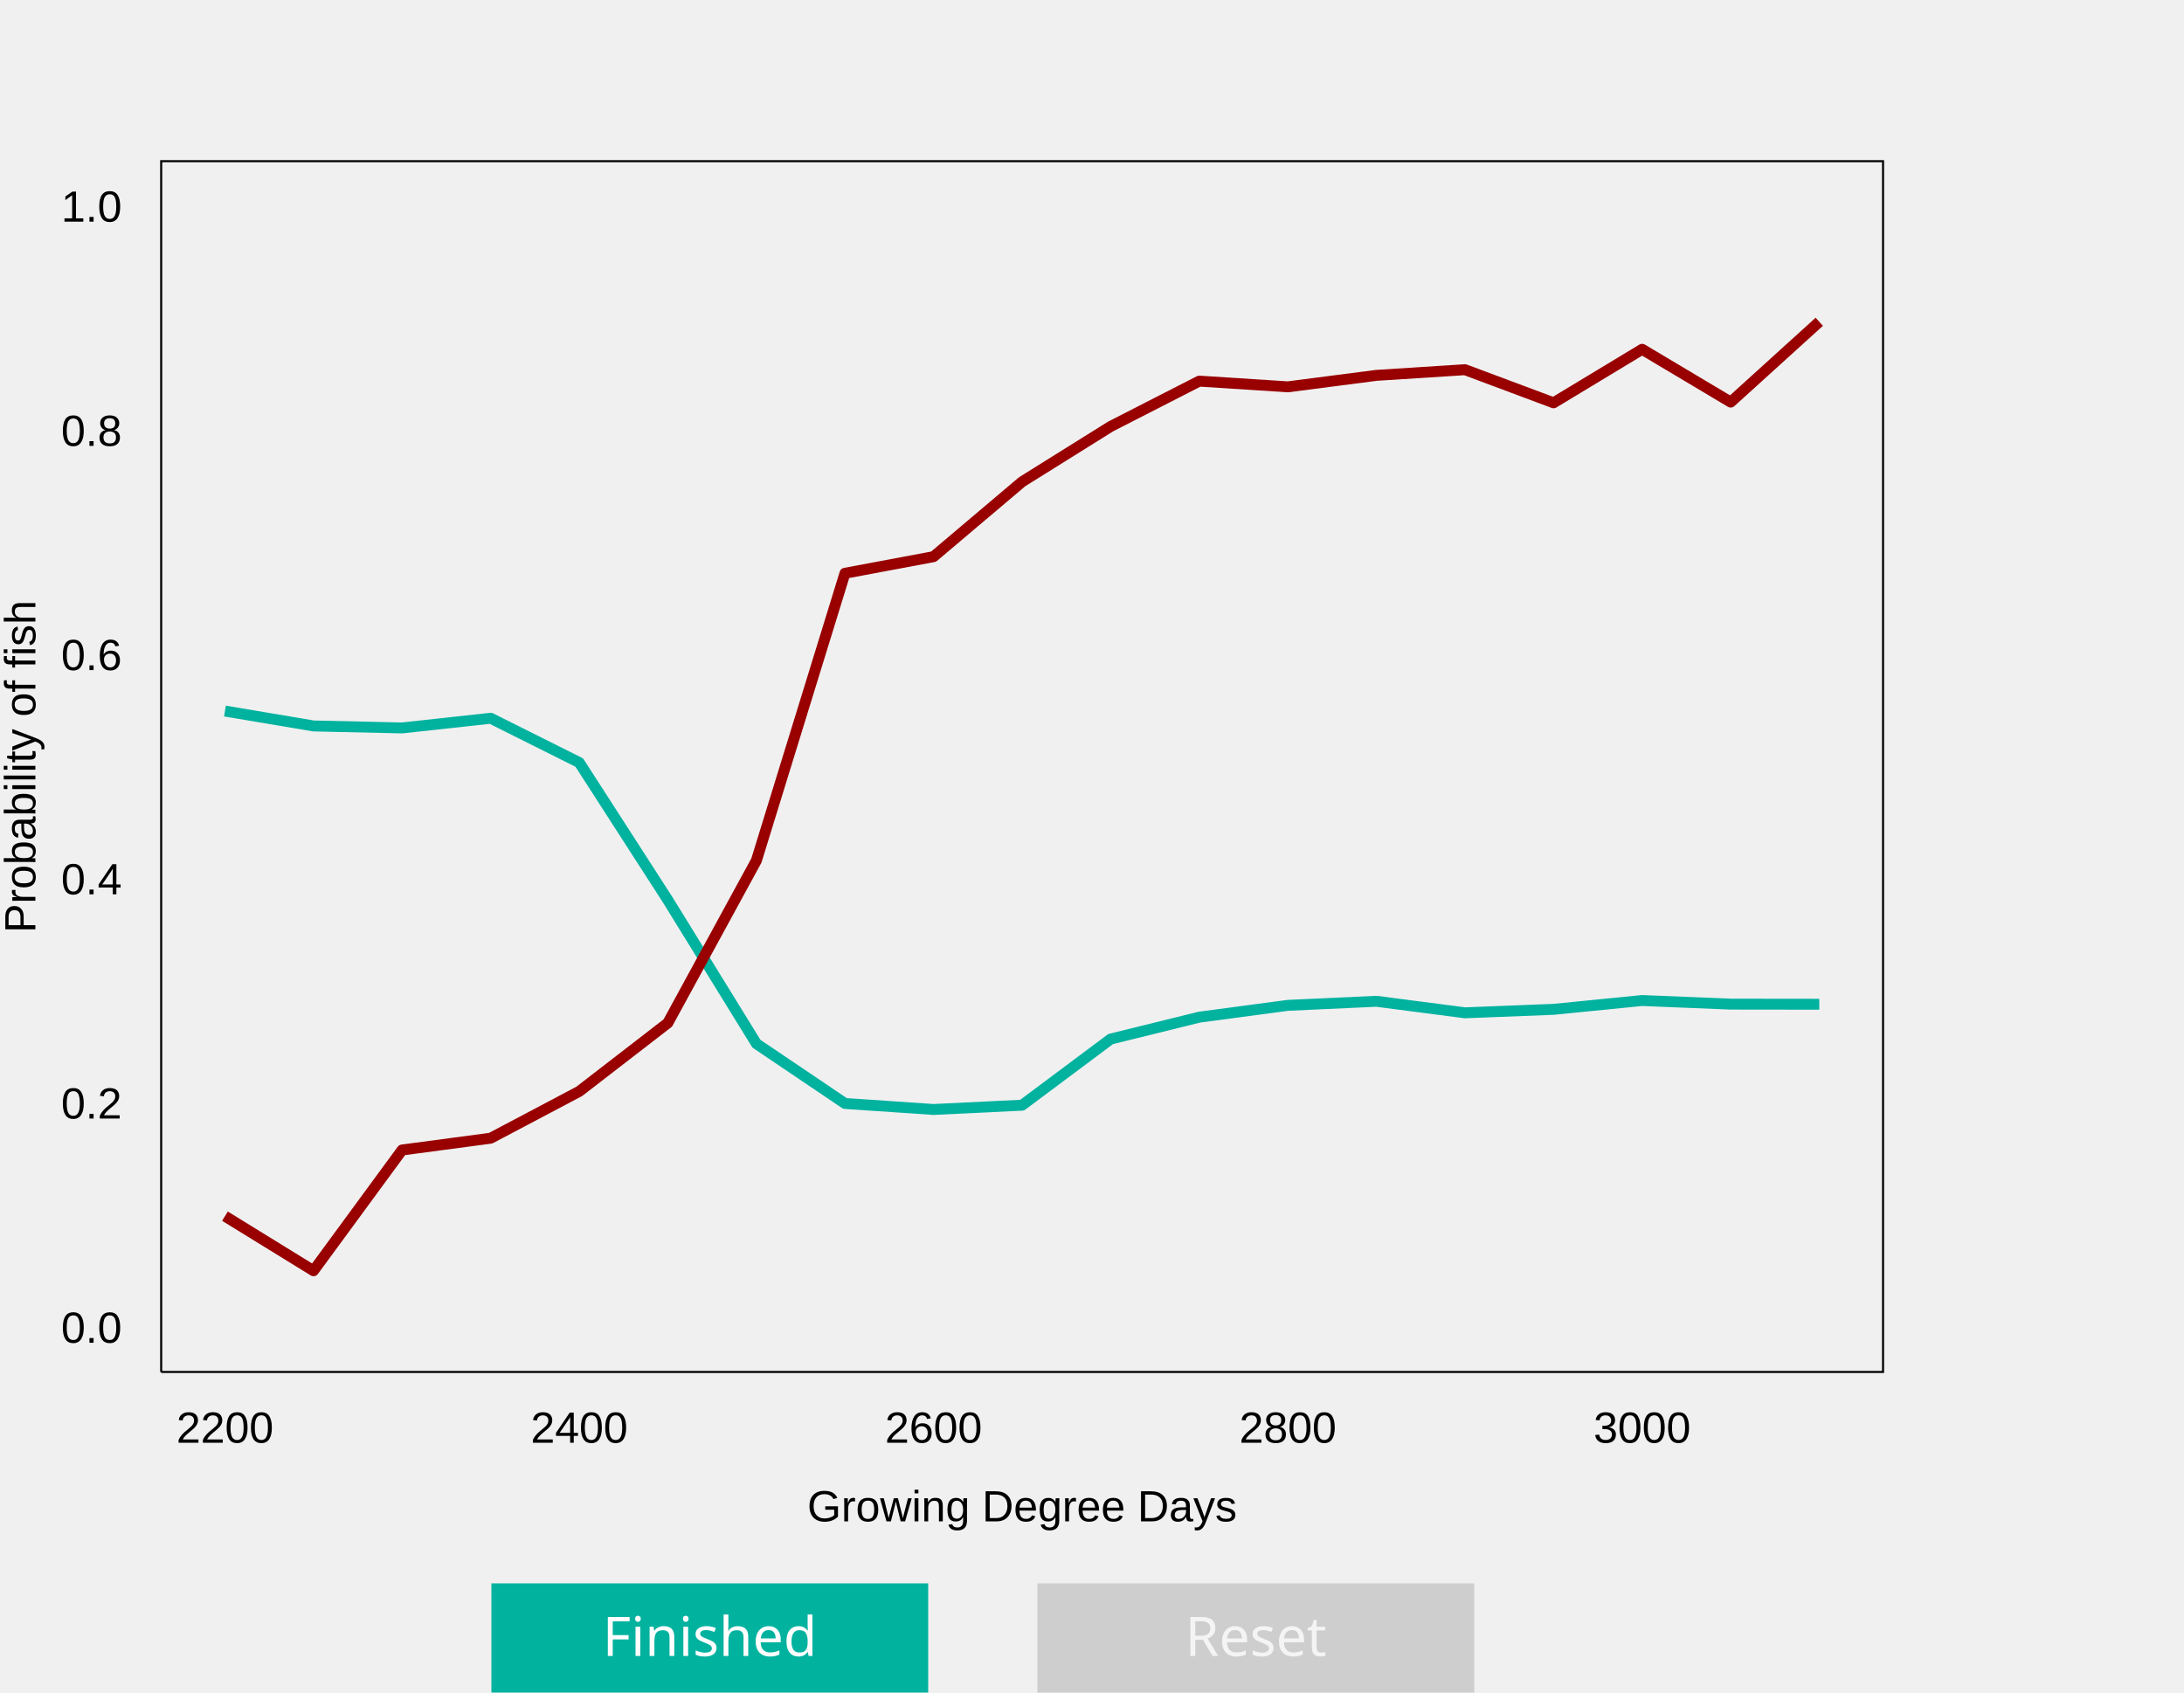
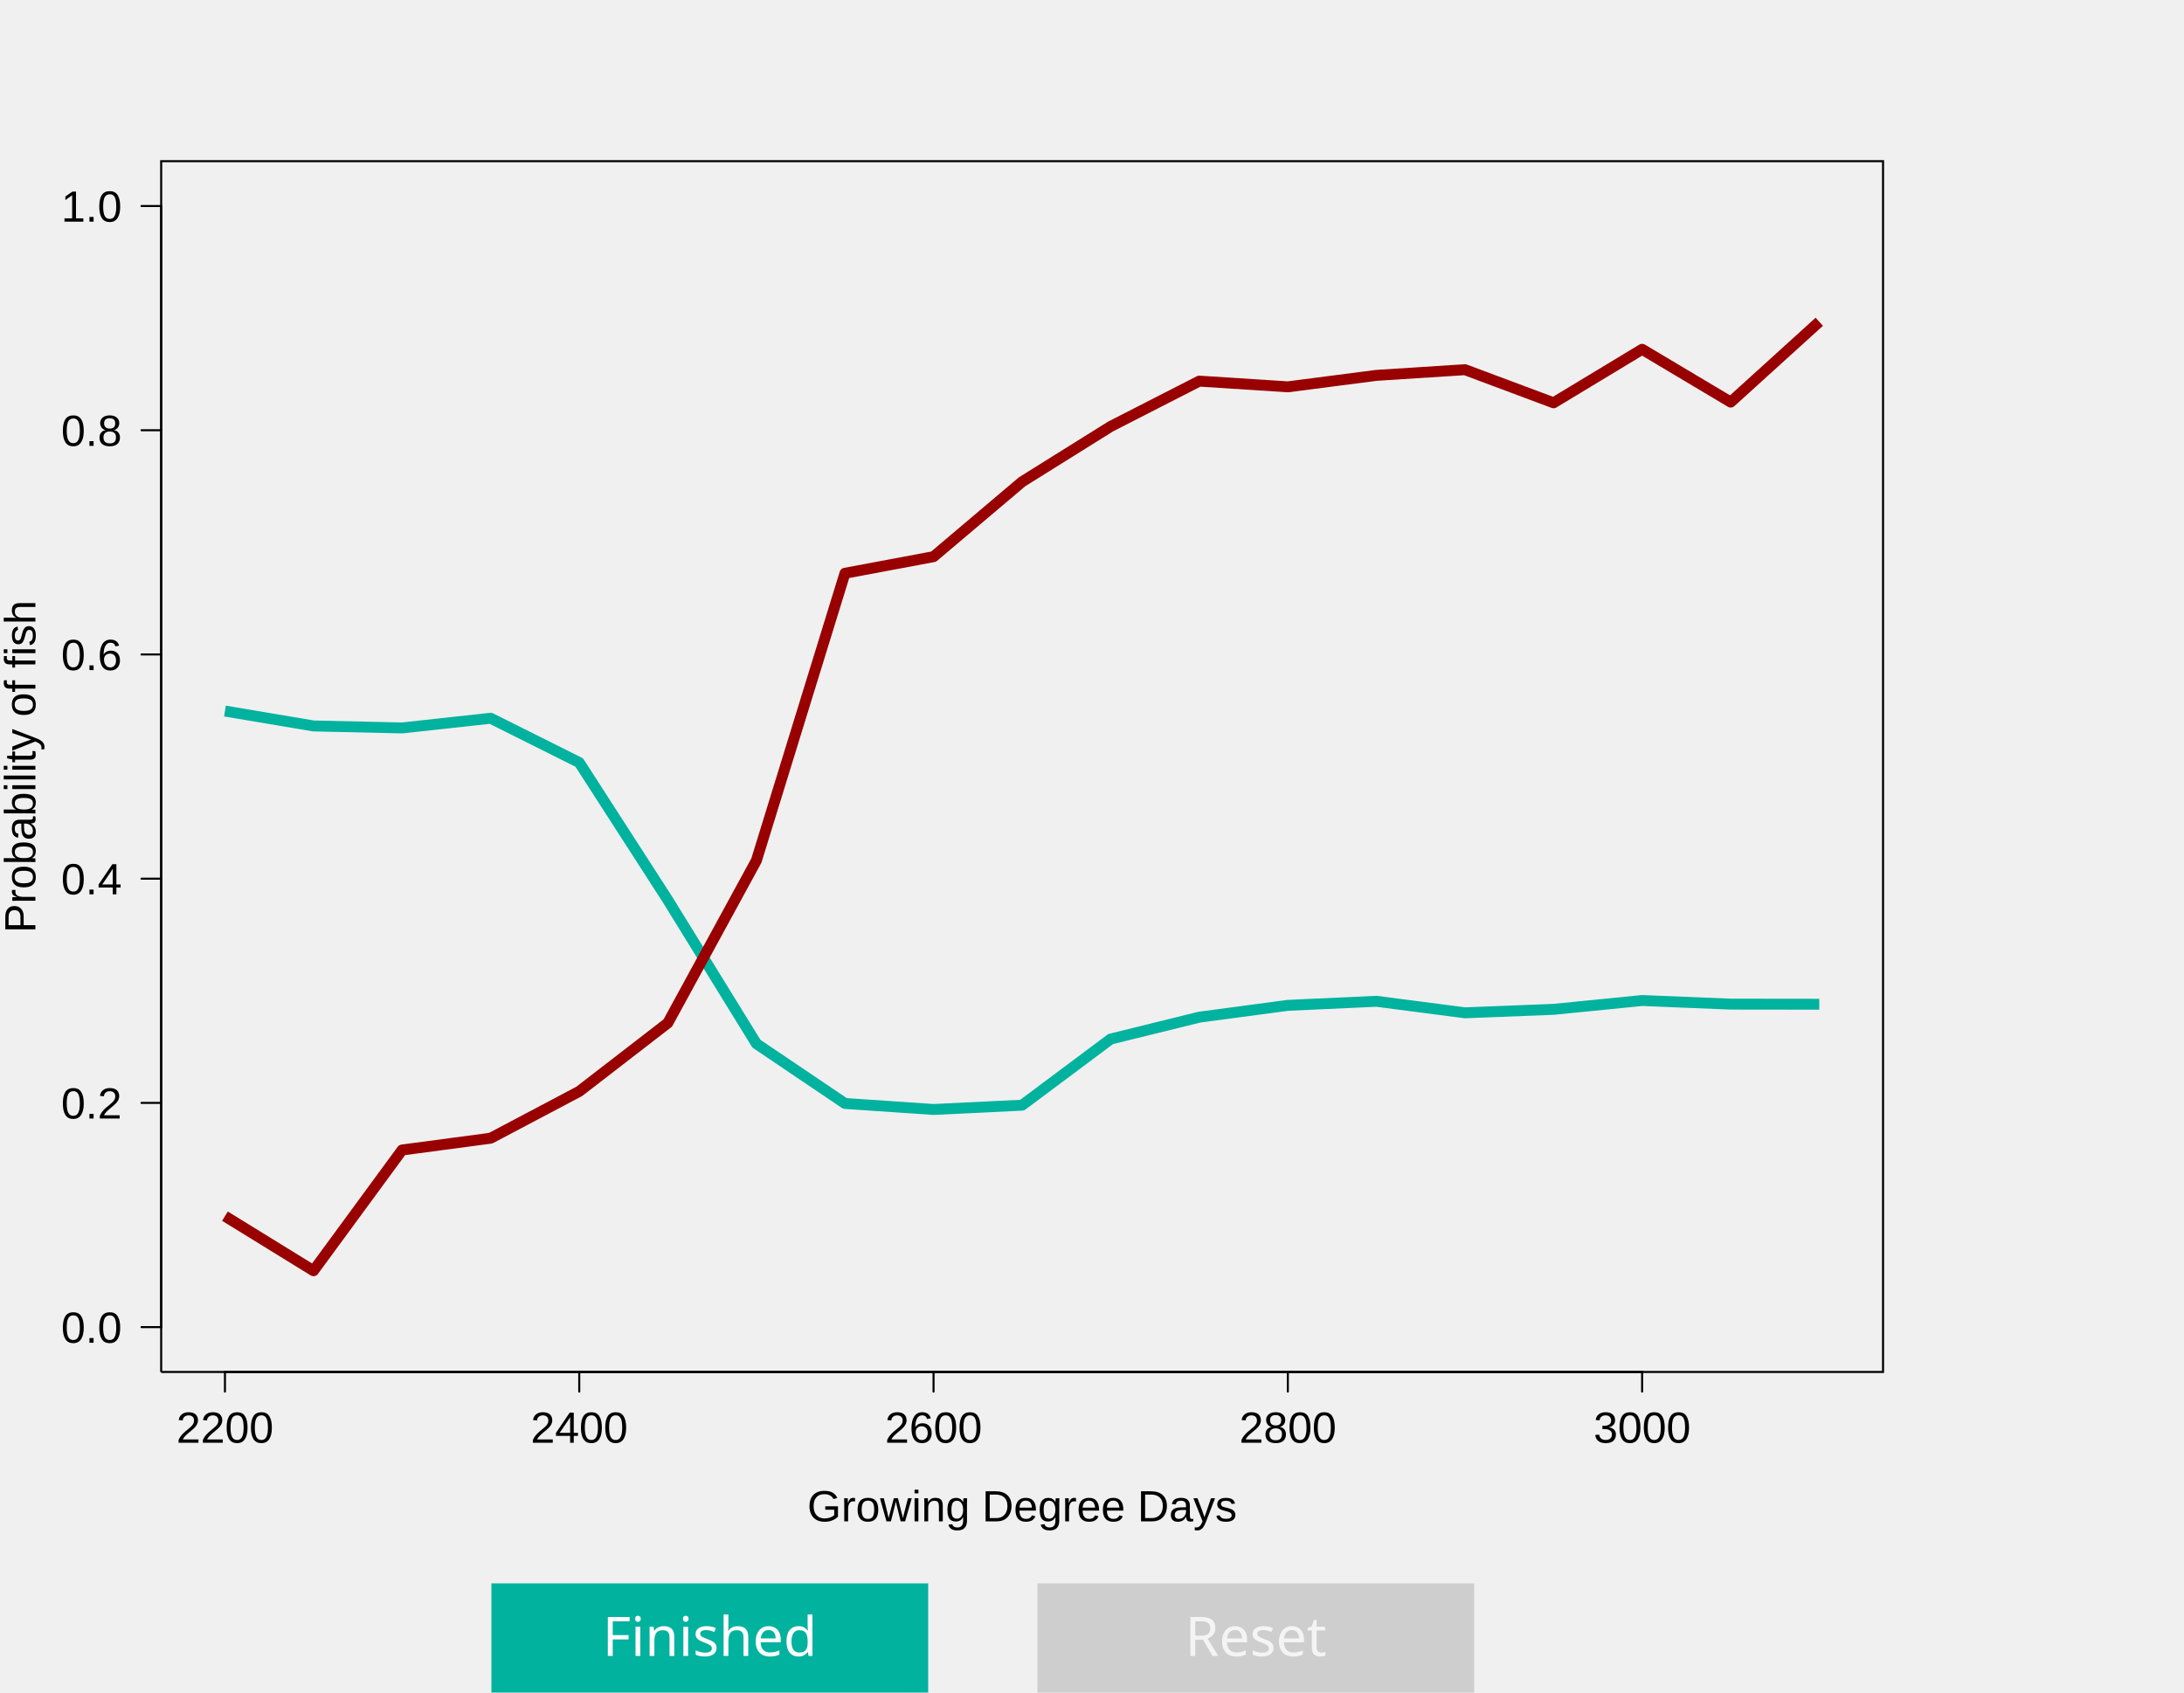
<svg xmlns="http://www.w3.org/2000/svg" version="1.1" width="800" height="620">
  <style>
		text {
		  font-size: 20px;
		  cursor: default;
		  font-family: Tahoma, Geneva, sans-serif;
		  -webkit-touch-callout: none; /* iOS Safari */
		  -webkit-user-select: none;   /* Chrome/Safari/Opera */
		  -khtml-user-select: none;    /* Konqueror */
		  -moz-user-select: none;      /* Firefox */
		  -ms-user-select: none;       /* Internet Explorer/Edge */
		  user-select: none;           /* Non-prefixed version, currently
		                                  not supported by any browser */
		}
		.noselect {
	  -webkit-touch-callout: none; /* iOS Safari */
	  -webkit-user-select: none;   /* Chrome/Safari/Opera */
	  -khtml-user-select: none;    /* Konqueror */
	  -moz-user-select: none;      /* Firefox */
	  -ms-user-select: none;       /* Internet Explorer/Edge */
	  user-select: none;           /* Non-prefixed version, currently
	                                  not supported by any browser */
		}
    .hidden {
      opacity:0.0;
    }  
    .disabled {
      opacity:0.3;
      cursor: default;
      pointer-events: none
    }
    .enabled {
      opacity:1.0;
      cursor: pointer;
    }
-     
+ 	line {
+ 	      fill: none;
+ 	      stroke: #000000;
+ 	      stroke-linecap: round;
+ 	      stroke-linejoin: round;
+ 	      stroke-miterlimit: 10.00;
+ 	    }
		.moveable{
			cursor: pointer;	
		}
		.locked {
			cursor: default;	
		}
    </style>
  <g id="modeled-data">
    <polyline points="82.40,260.46 114.84,265.92 147.29,266.65 179.73,263.10 212.18,279.33 244.62,329.67 277.07,382.31 309.51,404.21 341.96,406.41 374.40,404.84 406.84,380.61 439.29,372.60 471.73,368.27 504.18,366.78 536.62,371.00 569.07,369.73 601.51,366.50 633.96,367.82 666.40,367.86 " stroke-width="4" clip-path="url(#cp1)" fill="none" stroke="#01b29F" stroke-linejoin="round" id="wally-real" />
    <defs>
      <clipPath id="cp2">
        <rect x="0.00" y="0.00" width="720.00" height="576.00" />
      </clipPath>
    </defs>
    <line x1="82.40" y1="502.56" x2="601.51" y2="502.56" style="stroke-width: 0.75;" clip-path="url(#cp2)" />
    <line x1="82.40" y1="502.56" x2="82.40" y2="509.76" style="stroke-width: 0.75;" clip-path="url(#cp2)" />
    <line x1="212.18" y1="502.56" x2="212.18" y2="509.76" style="stroke-width: 0.75;" clip-path="url(#cp2)" />
    <line x1="341.96" y1="502.56" x2="341.96" y2="509.76" style="stroke-width: 0.75;" clip-path="url(#cp2)" />
    <line x1="471.73" y1="502.56" x2="471.73" y2="509.76" style="stroke-width: 0.75;" clip-path="url(#cp2)" />
    <line x1="601.51" y1="502.56" x2="601.51" y2="509.76" style="stroke-width: 0.75;" clip-path="url(#cp2)" />
    <g clip-path="url(#cp2)">
      <text x="64.60" y="528.48" style="font-size: 12.00pt; font-family: Arial;">2200</text>
    </g>
    <g clip-path="url(#cp2)">
      <text x="194.38" y="528.48" style="font-size: 12.00pt; font-family: Arial;">2400</text>
    </g>
    <g clip-path="url(#cp2)">
      <text x="324.16" y="528.48" style="font-size: 12.00pt; font-family: Arial;">2600</text>
    </g>
    <g clip-path="url(#cp2)">
      <text x="453.94" y="528.48" style="font-size: 12.00pt; font-family: Arial;">2800</text>
    </g>
    <g clip-path="url(#cp2)">
      <text x="583.71" y="528.48" style="font-size: 12.00pt; font-family: Arial;">3000</text>
    </g>
    <line x1="59.04" y1="486.13" x2="59.04" y2="75.47" style="stroke-width: 0.75;" clip-path="url(#cp2)" />
    <line x1="59.04" y1="486.13" x2="51.84" y2="486.13" style="stroke-width: 0.75;" clip-path="url(#cp2)" />
    <line x1="59.04" y1="404.00" x2="51.84" y2="404.00" style="stroke-width: 0.75;" clip-path="url(#cp2)" />
    <line x1="59.04" y1="321.87" x2="51.84" y2="321.87" style="stroke-width: 0.75;" clip-path="url(#cp2)" />
    <line x1="59.04" y1="239.73" x2="51.84" y2="239.73" style="stroke-width: 0.75;" clip-path="url(#cp2)" />
    <line x1="59.04" y1="157.60" x2="51.84" y2="157.60" style="stroke-width: 0.75;" clip-path="url(#cp2)" />
    <line x1="59.04" y1="75.47" x2="51.84" y2="75.47" style="stroke-width: 0.75;" clip-path="url(#cp2)" />
    <g clip-path="url(#cp2)">
      <text x="22.40" y="491.86" style="font-size: 12.00pt; font-family: Arial;">0.0</text>
    </g>
    <g clip-path="url(#cp2)">
      <text x="22.40" y="409.73" style="font-size: 12.00pt; font-family: Arial;">0.2</text>
    </g>
    <g clip-path="url(#cp2)">
      <text x="22.40" y="327.59" style="font-size: 12.00pt; font-family: Arial;">0.4</text>
    </g>
    <g clip-path="url(#cp2)">
      <text x="22.40" y="245.46" style="font-size: 12.00pt; font-family: Arial;">0.6</text>
    </g>
    <g clip-path="url(#cp2)">
      <text x="22.40" y="163.33" style="font-size: 12.00pt; font-family: Arial;">0.8</text>
    </g>
    <g clip-path="url(#cp2)">
      <text x="22.40" y="81.19" style="font-size: 12.00pt; font-family: Arial;">1.0</text>
    </g>
    <polyline points="59.04,502.56 689.76,502.56 689.76,59.04 59.04,59.04 59.04,502.56 " style="stroke-width: 0.75;" clip-path="url(#cp2)" fill="none" stroke="black" />
    <g clip-path="url(#cp2)">
      <text x="295.70" y="557.28" style="font-size: 12.00pt; font-family: Arial;">Growing Degree Days</text>
    </g>
    <g clip-path="url(#cp2)">
      <text transform="translate(12.96,341.72) rotate(-90)" style="font-size: 12.00pt; font-family: Arial;">Probability of fish</text>
    </g>
    <defs>
      <clipPath id="cp3">
        <rect x="59.04" y="59.04" width="630.72" height="443.52" />
      </clipPath>
    </defs>
    <polyline points="82.40,445.49 114.84,465.48 147.29,421.25 179.73,416.93 212.18,399.78 244.62,374.73 277.07,315.21 309.51,209.99 341.96,203.91 374.40,176.47 406.84,156.21 439.29,139.61 471.73,141.70 504.18,137.50 536.62,135.42 569.07,147.55 601.51,127.95 633.96,147.29 666.40,117.87 " stroke-width="4" stroke="#990000" clip-path="url(#cp3)" stroke-linejoin="round" fill="none" id="bass-real" />
  </g>
  <g id="domain-boxes" opacity="0" />
  <path fill="none" stroke="#01b29F" stroke-width="3" id="wally-line" />
  <path fill="none" stroke="#990000" stroke-width="3" id="bass-line" />
  <g id="wally-dots" fill="#01b29F" />
  <g id="bass-dots" fill="#990000" />
  <g id="buttons" transform="translate(360,580)">
    <g id="im-done" transform="translate(-180,0)">
      <rect width="160" height="40" fill="#01b29F" />
      <text y="20" x="80" dy="0.33em" text-anchor="middle" class="noselect" fill="white">Finished</text>
      <rect width="160" height="40" opacity="0" />
    </g>
    <g id="start-over" transform="translate(20,0)" class="disabled">
      <rect width="160" height="40" fill="grey" />
      <text y="20" x="80" dy="0.33em" text-anchor="middle" class="noselect" fill="white">Reset</text>
      <rect width="160" height="40" opacity="0" />
    </g>
  </g>
</svg>
